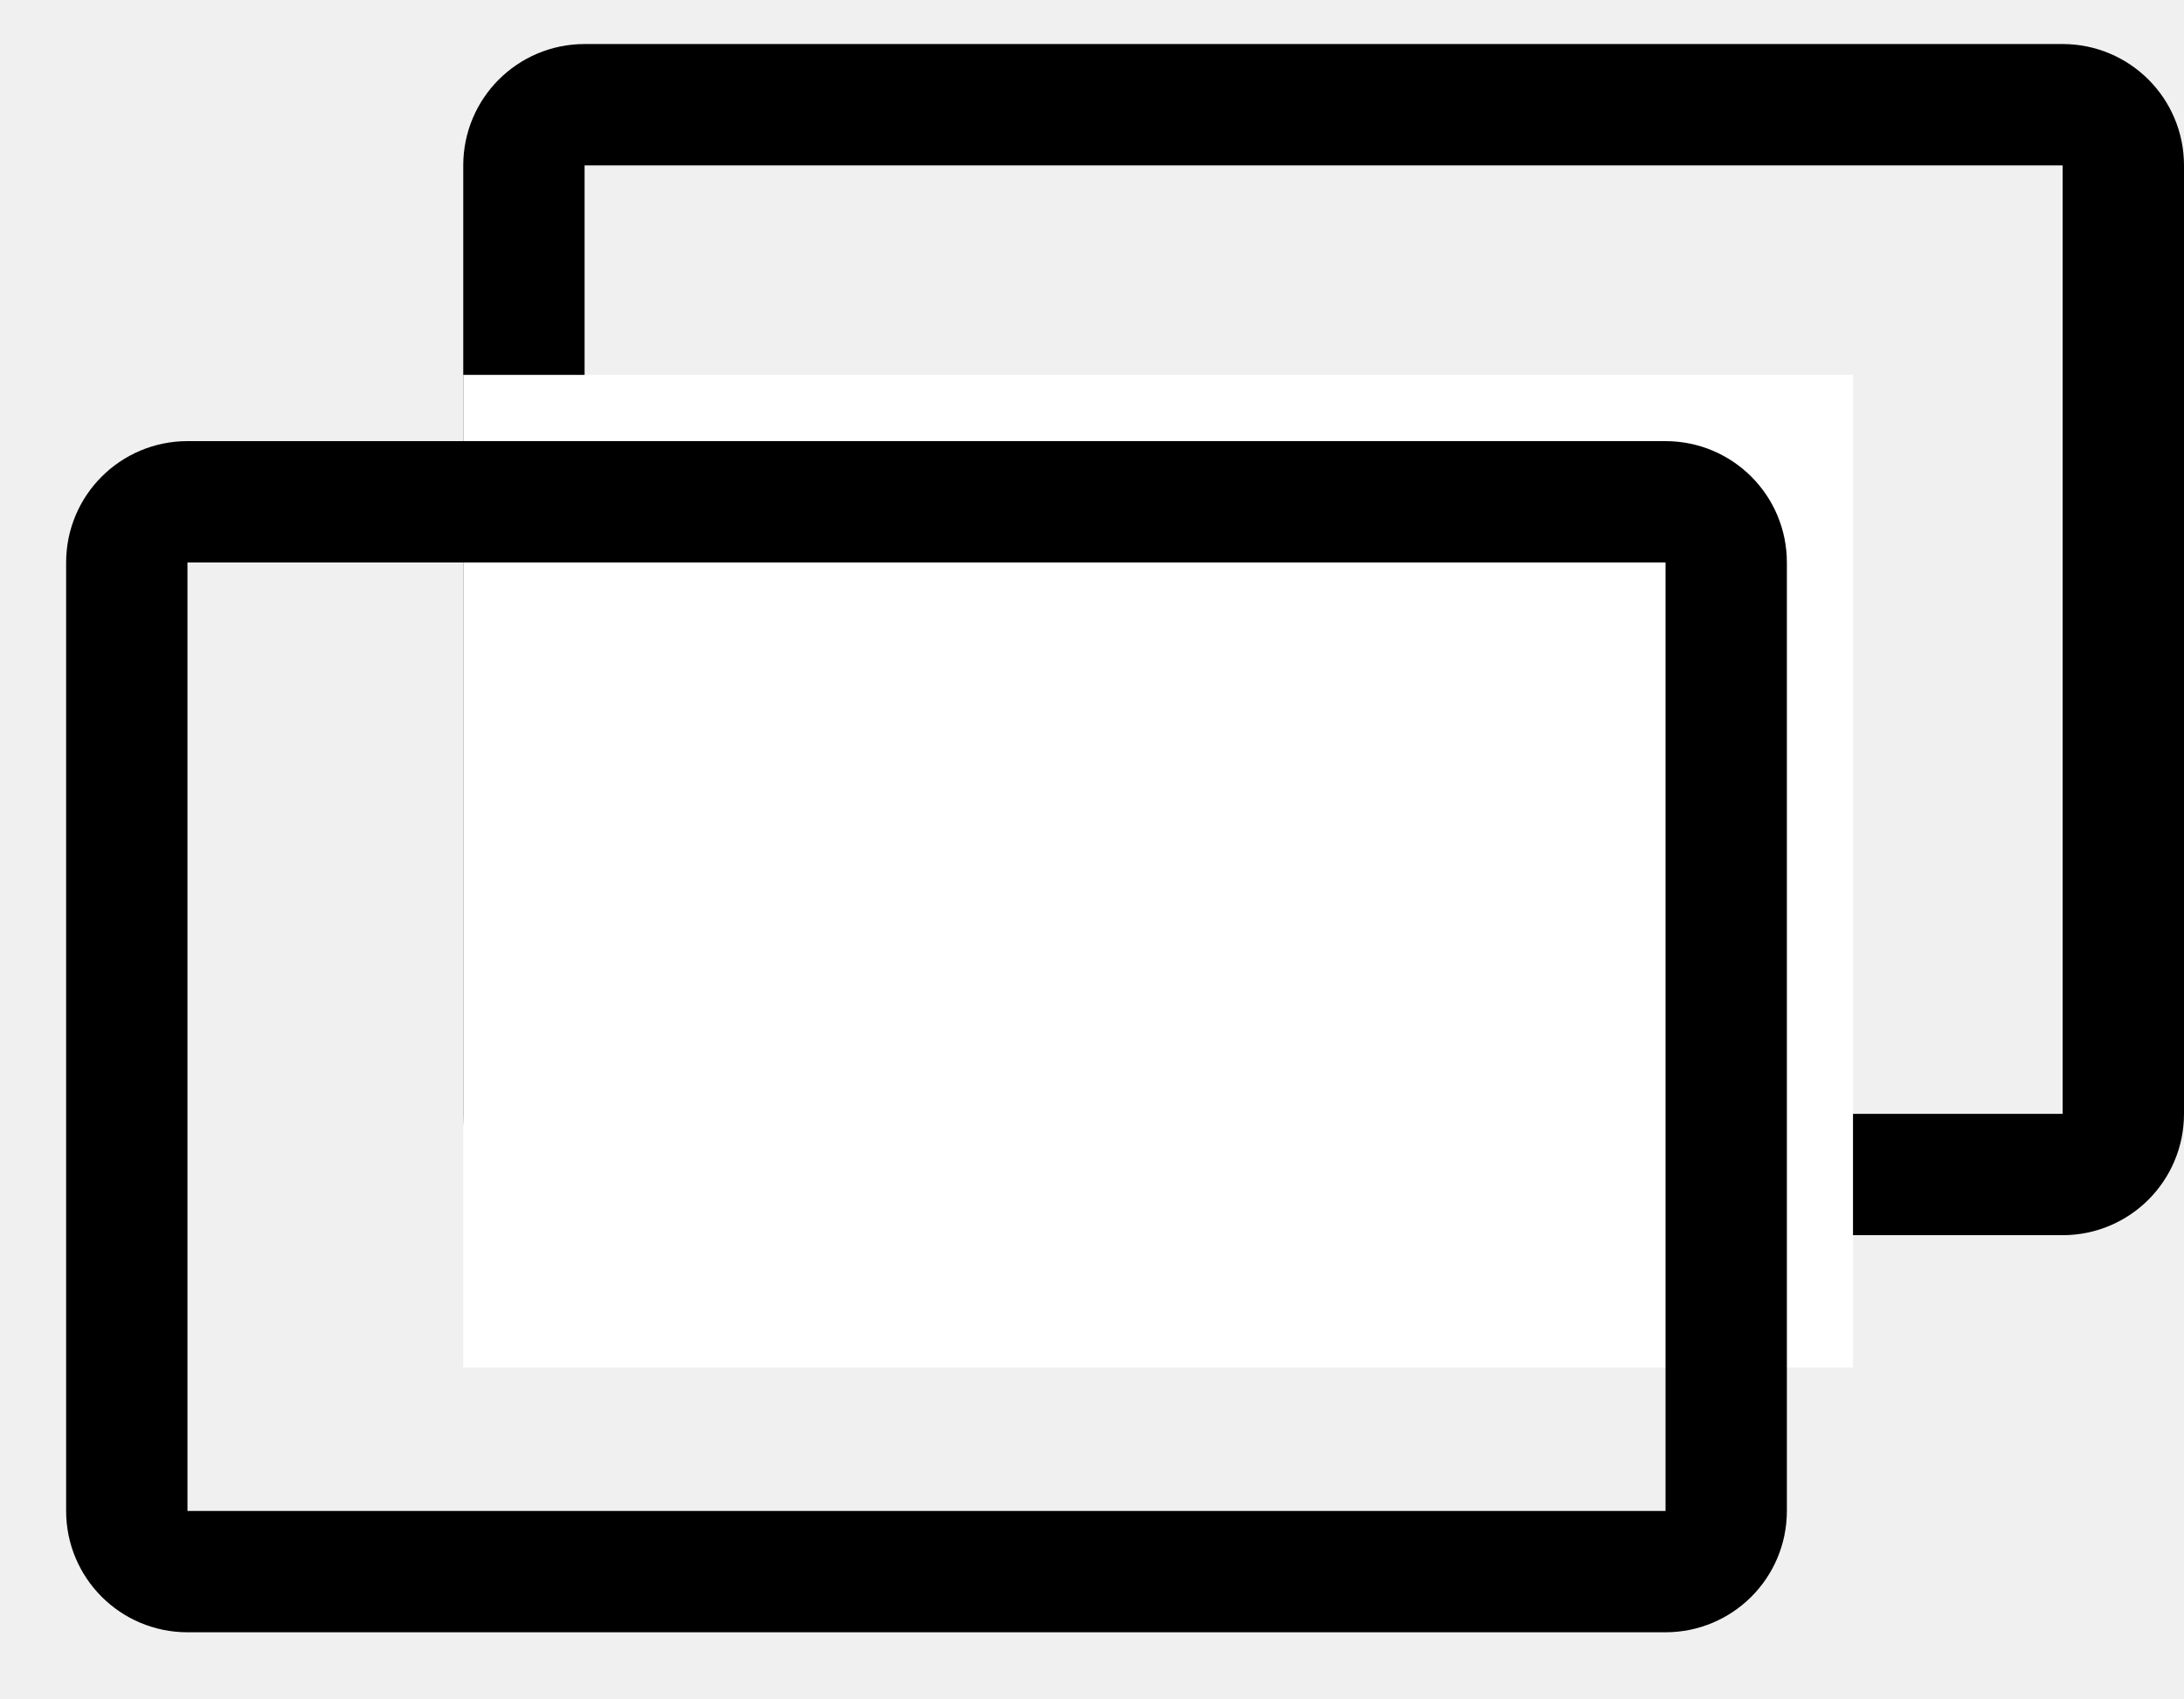
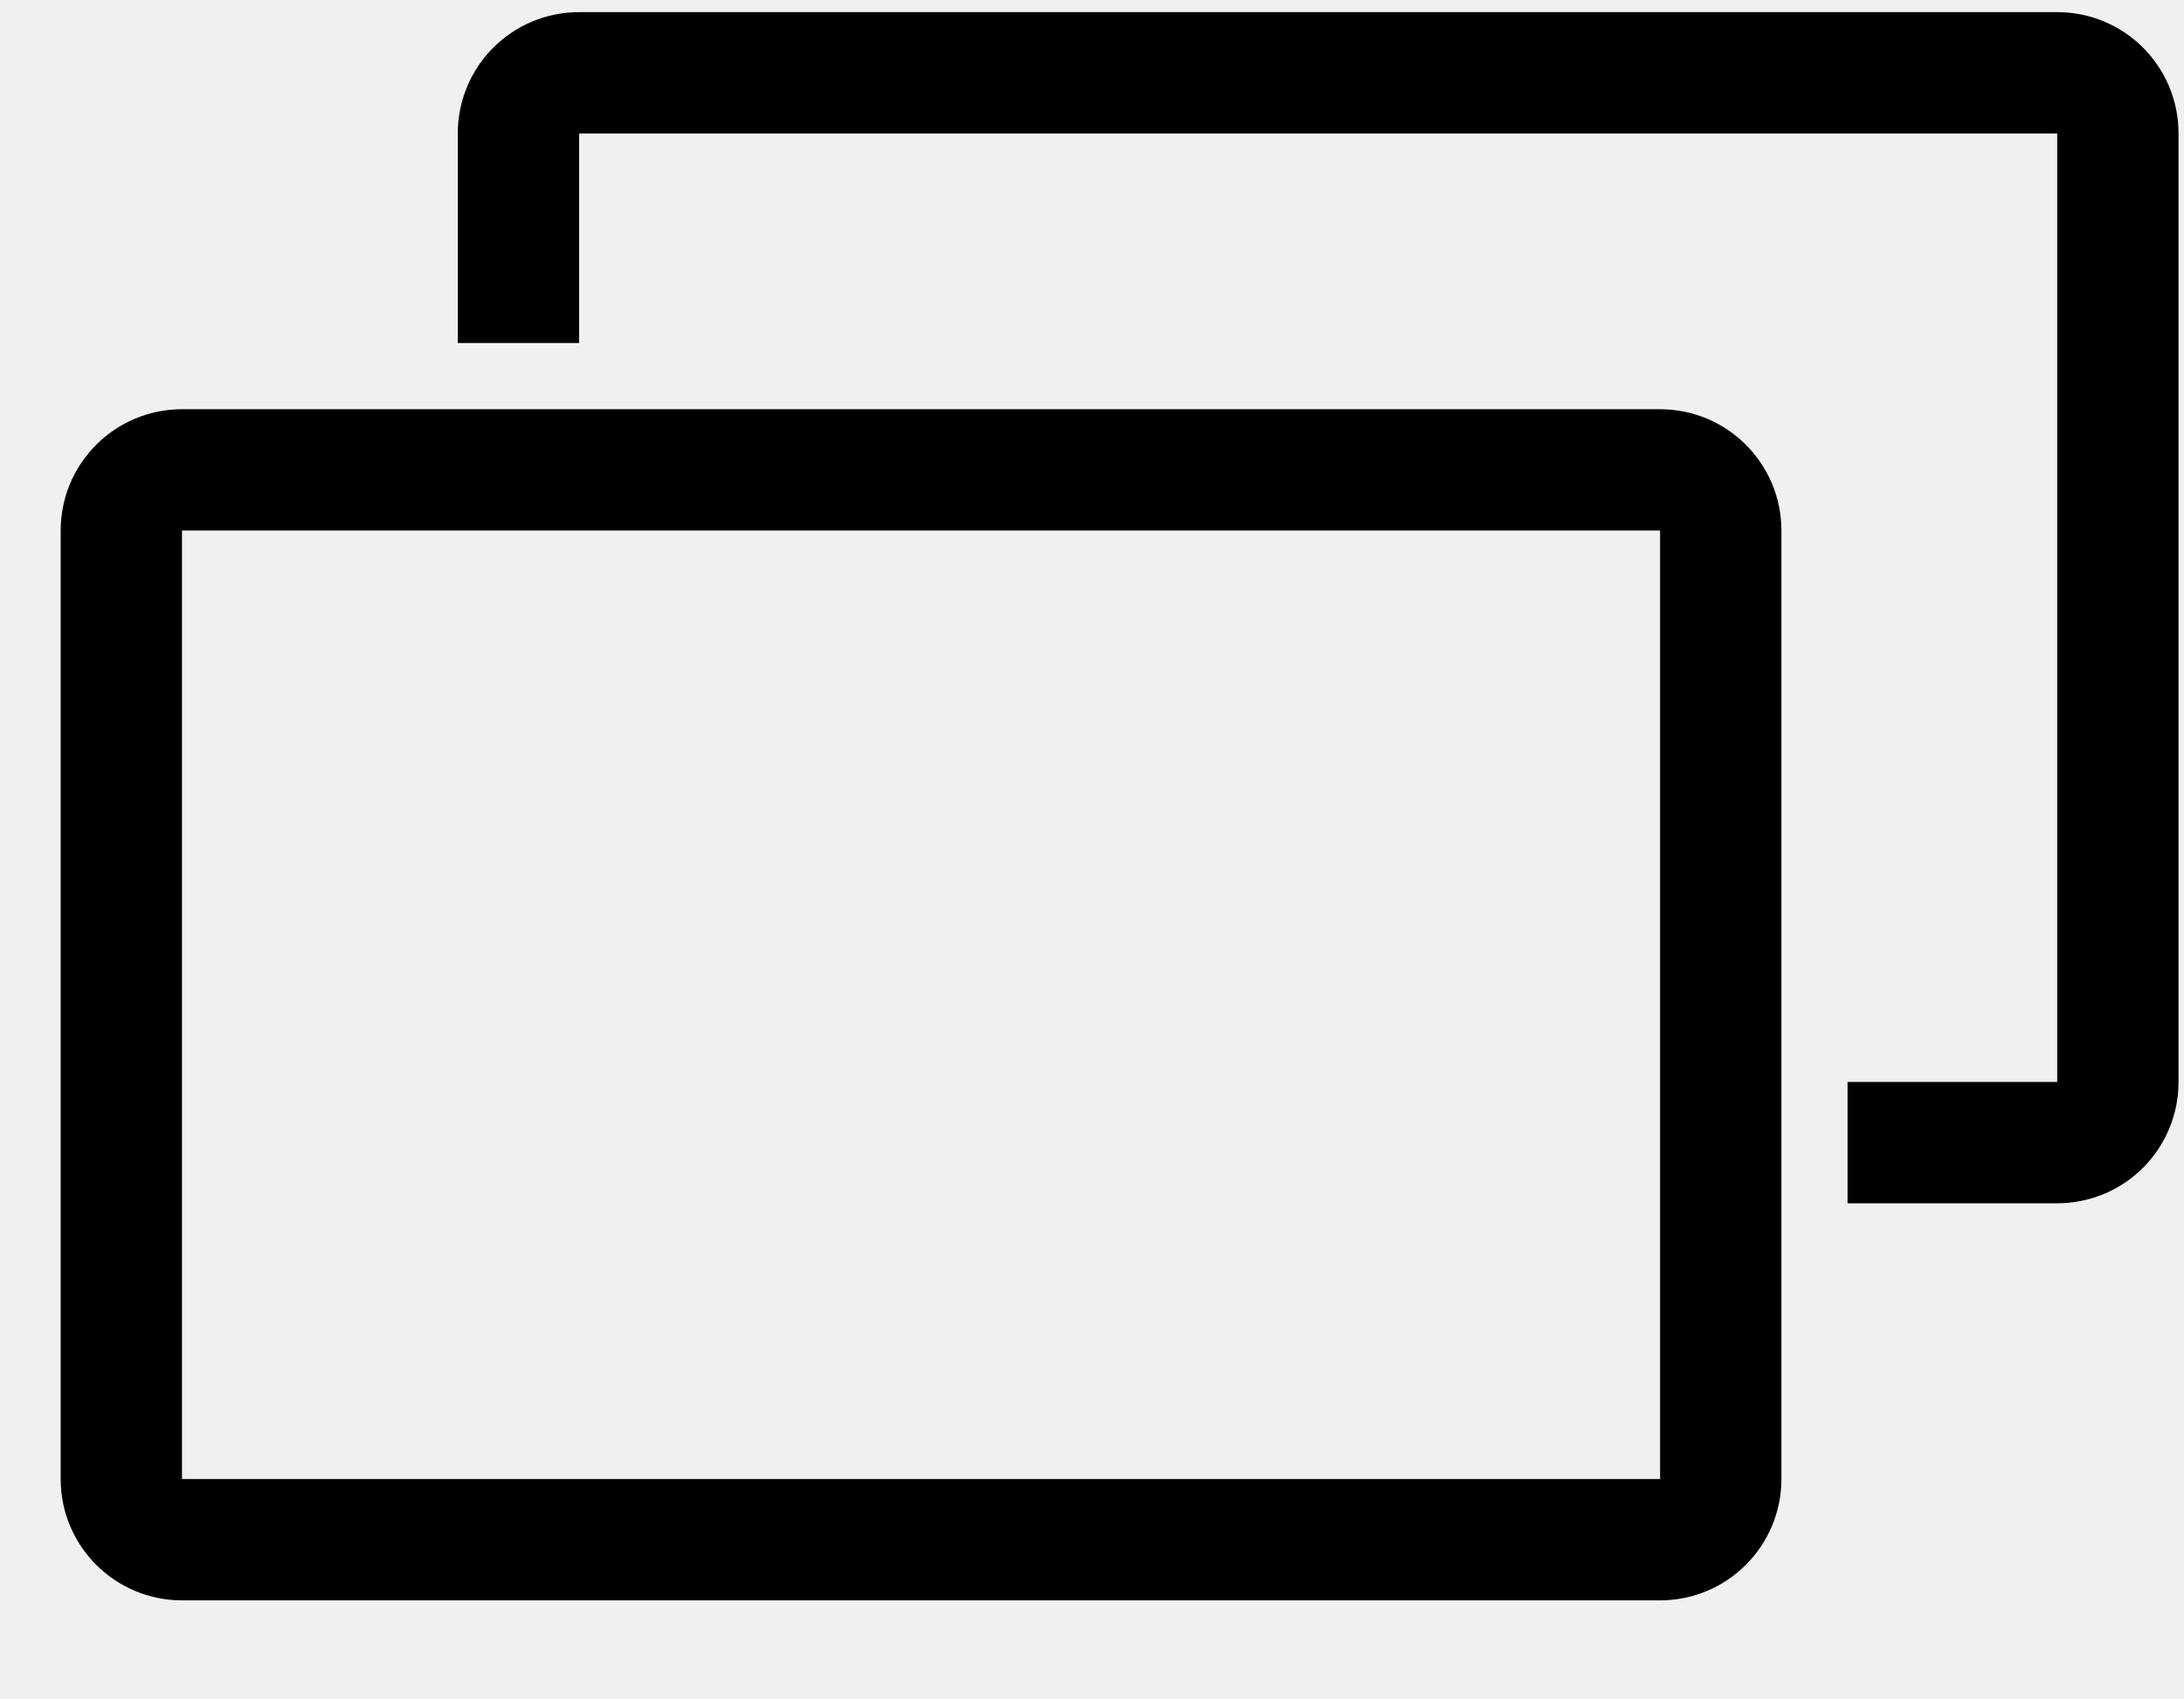
<svg xmlns="http://www.w3.org/2000/svg" width="18" height="14" viewBox="0 0 18 14" fill="none">
-   <rect x="4.318" y="0.863" width="13.182" height="8.818" rx="0.5" stroke="currentColor" />
-   <rect x="3.818" y="3.09" width="11.454" height="8.182" fill="#ffffff" />
-   <rect x="1.045" y="4.136" width="13.182" height="8.818" rx="0.5" stroke="currentColor" />
+   <path d="M15.227 9.418H16.955C17.232 9.418 17.455 9.195 17.455 8.918V1.1C17.455 0.823 17.232 0.6 16.955 0.6H4.773C4.496 0.6 4.273 0.823 4.273 1.1V2.827" stroke="currentColor" />
+   <path d="M13.682 3.873H1.5C1.224 3.873 1 4.097 1 4.373V12.191C1 12.467 1.224 12.691 1.5 12.691H13.682C13.958 12.691 14.182 12.467 14.182 12.191V4.373C14.182 4.097 13.958 3.873 13.682 3.873Z" stroke="currentColor" />
</svg>
